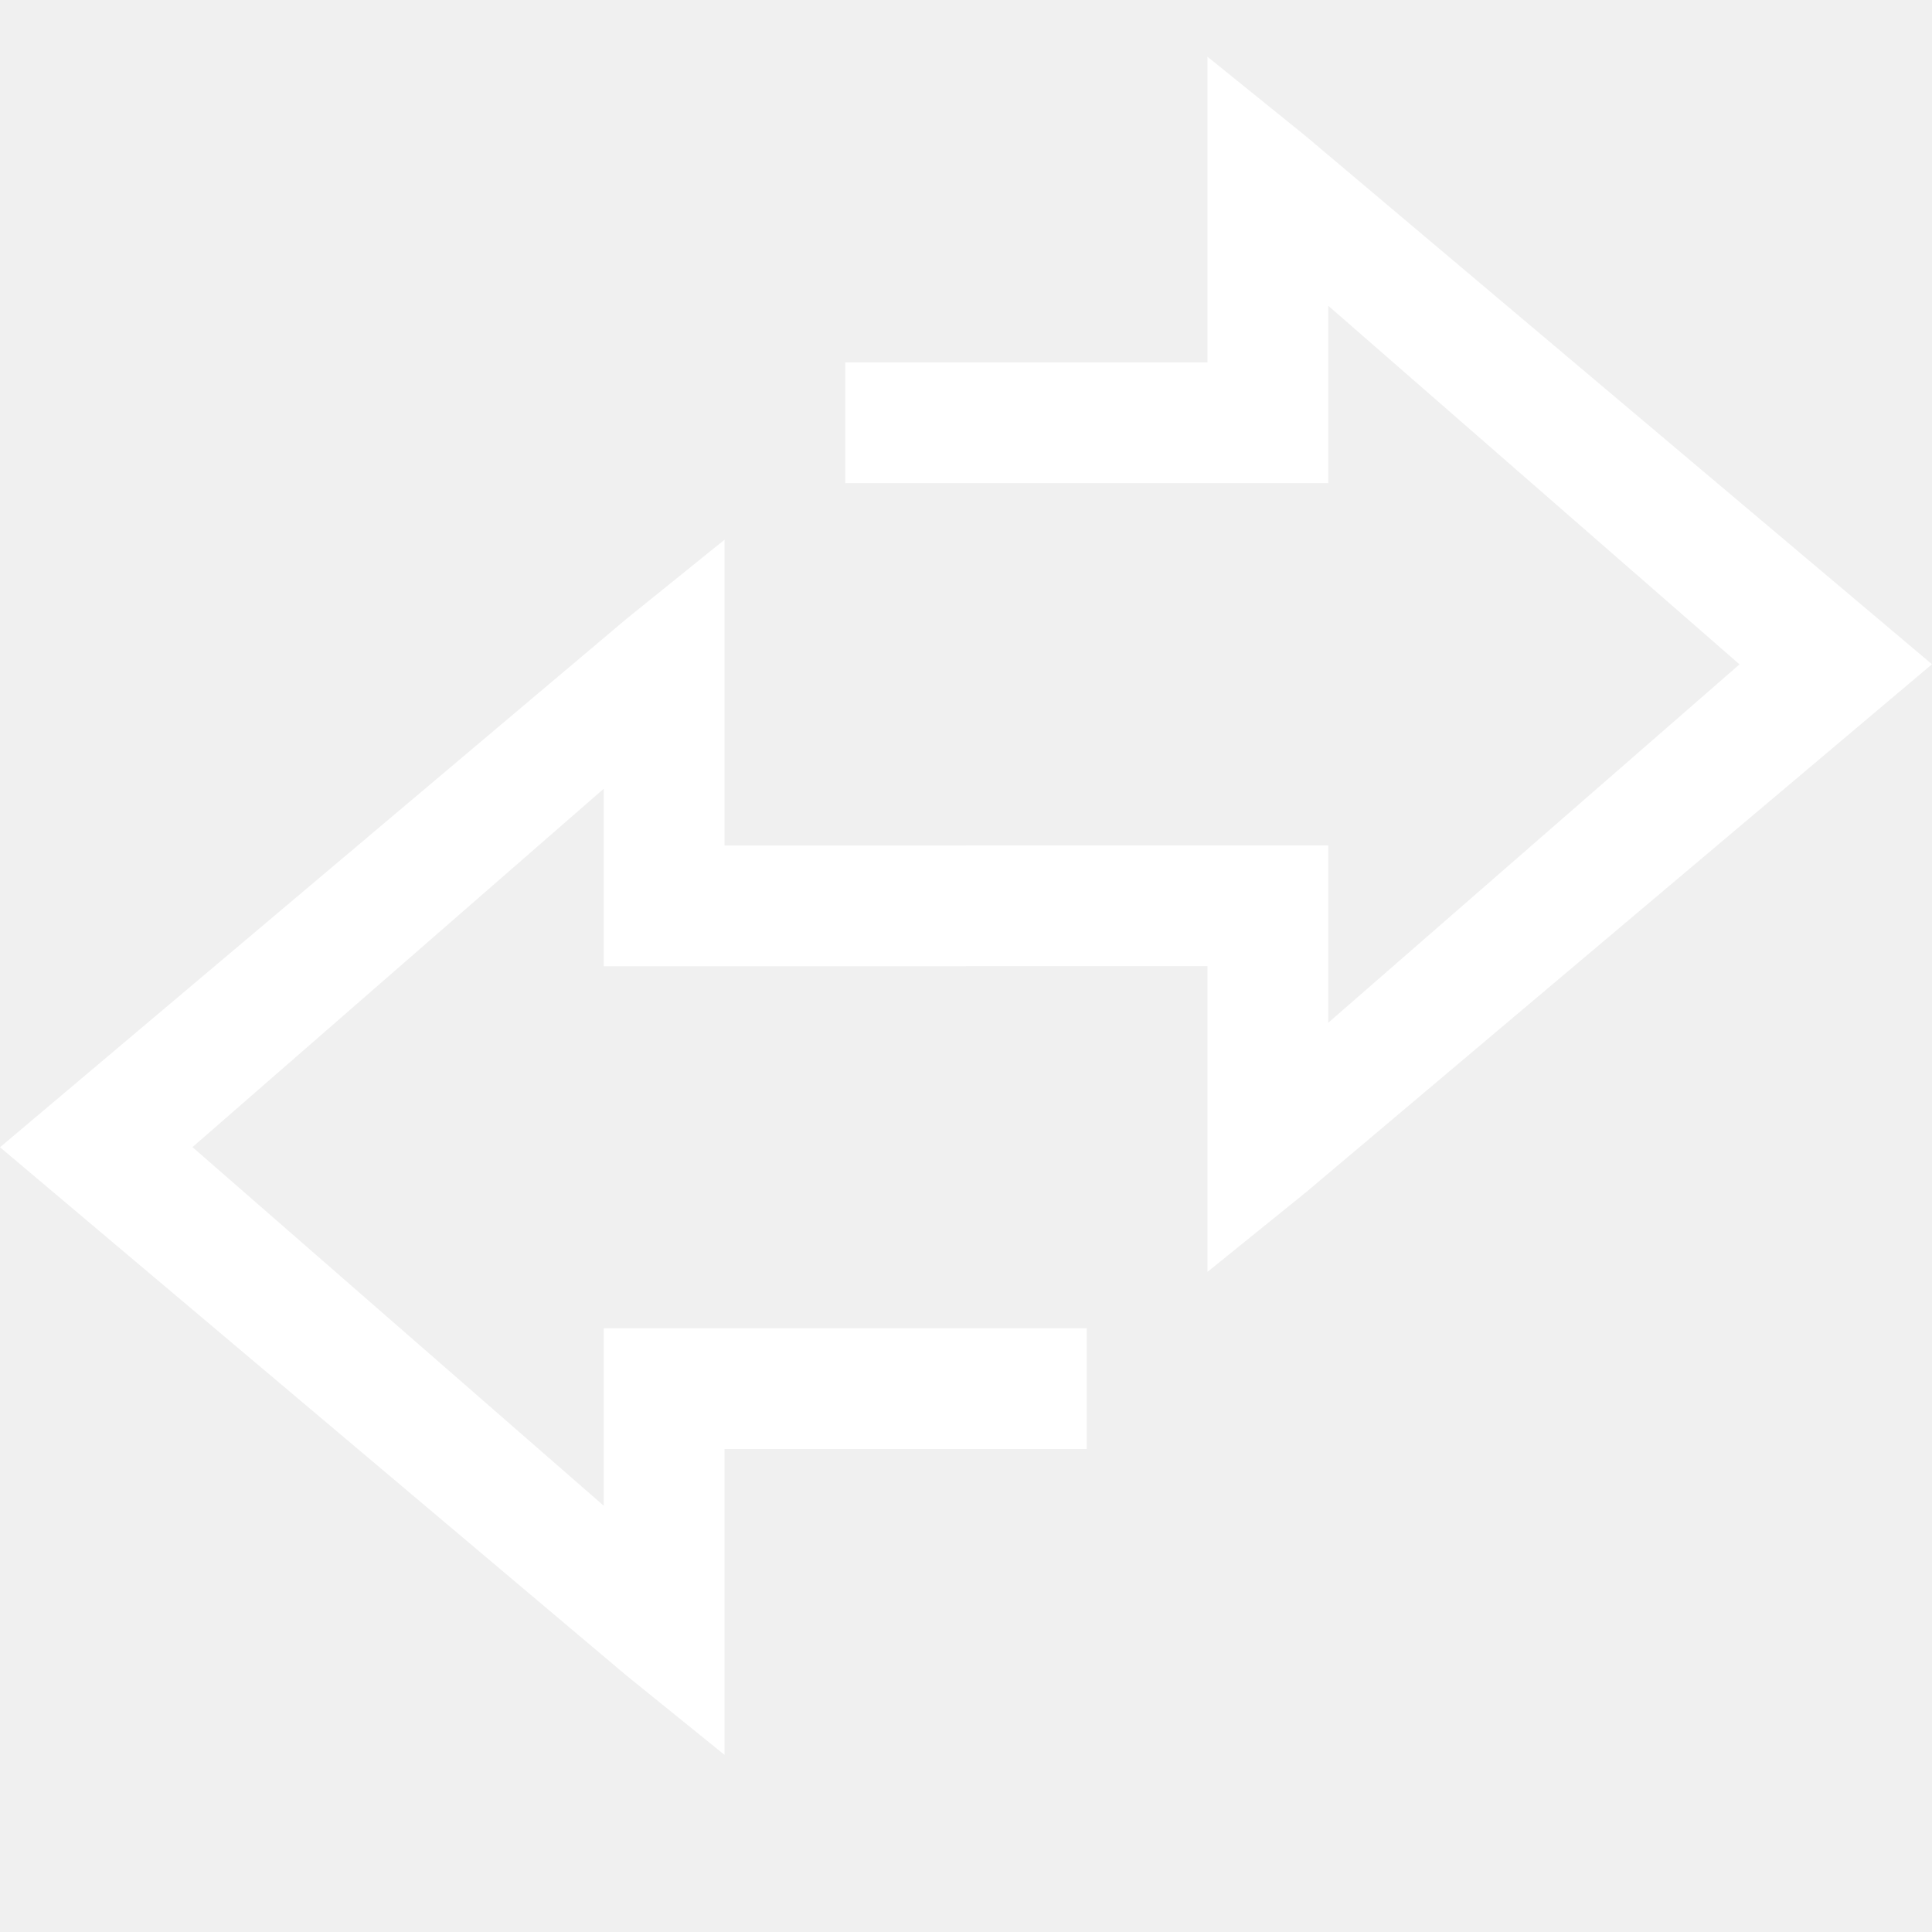
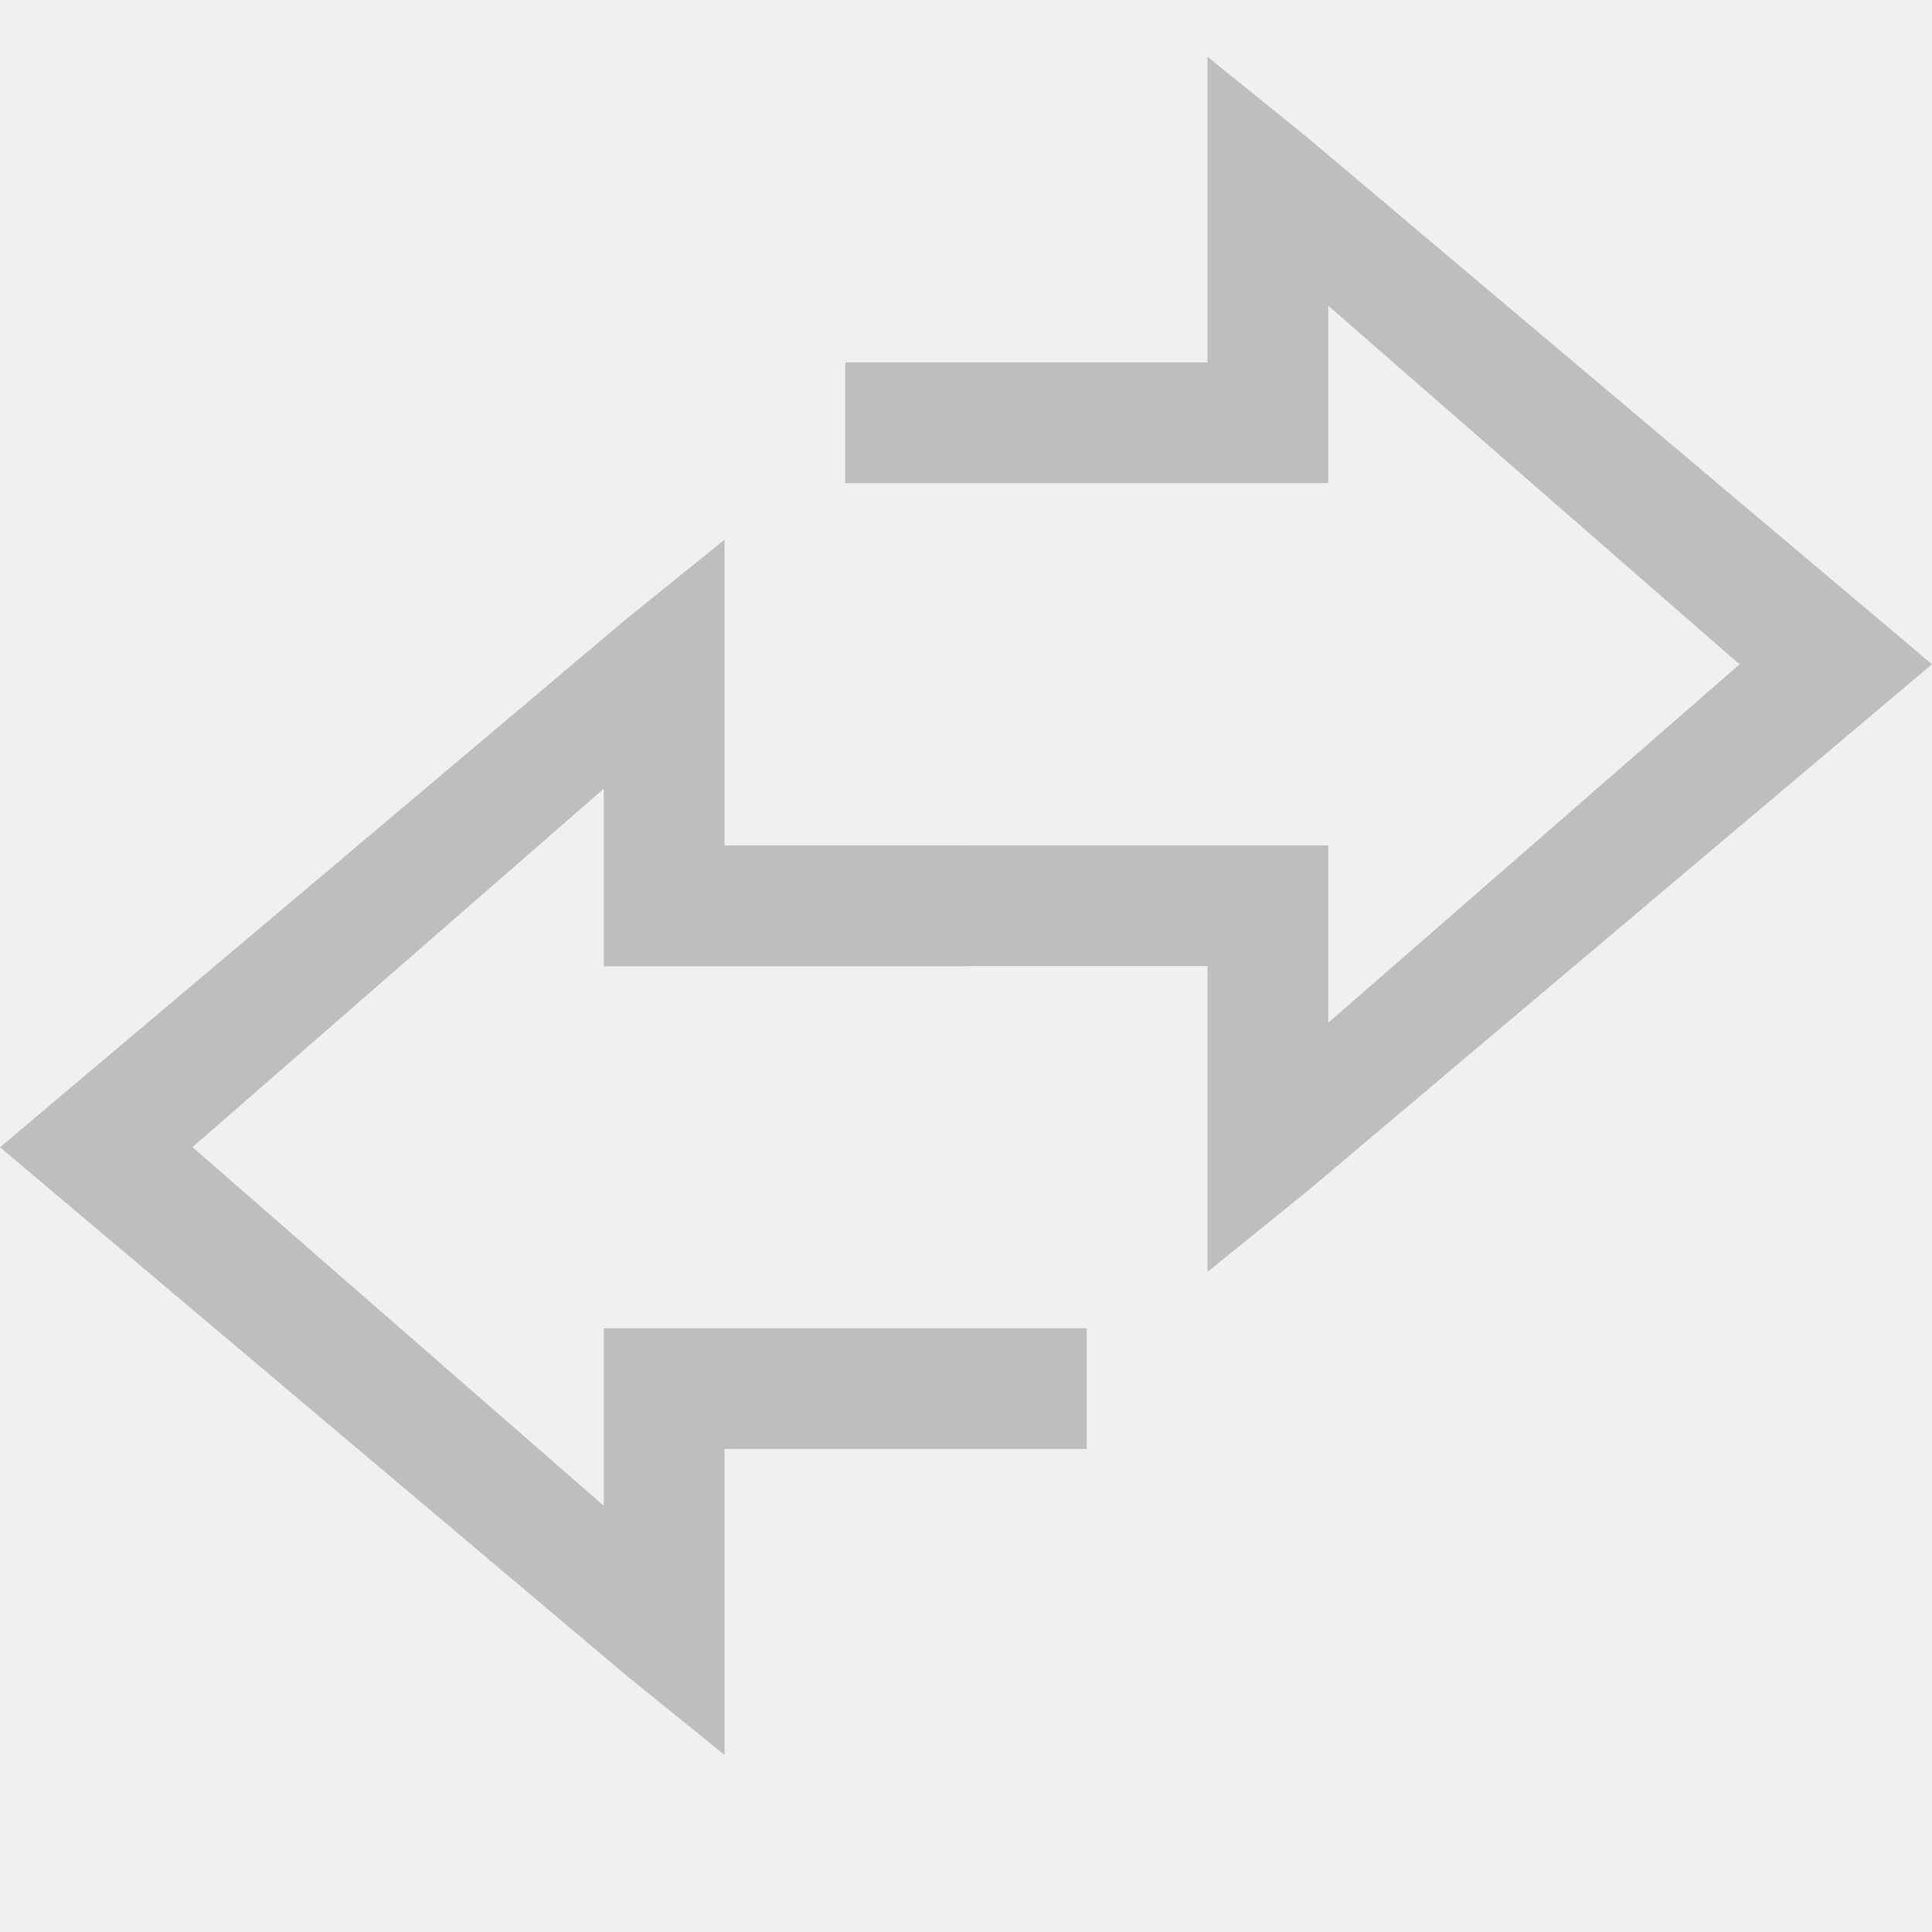
<svg xmlns="http://www.w3.org/2000/svg" height="16" width="16">
-   <g color="#000" fill="#fff">
+   <g color="#000" fill="#bebebe">
    <path d="M10 .47V3.001H7v1h4V2.532l3.406 2.97L11 8.47V7.001H8v1h2v2.532l.813-.657L16 5.501l-5.188-4.375z" />
    <path d="M6 4.47l-.813.656L0 9.501l5.188 4.375.812.657V12h3v-1H5v1.47L1.594 9.5 5 6.532v1.47h3v-1H6v-1.5z" />
  </g>
</svg>
